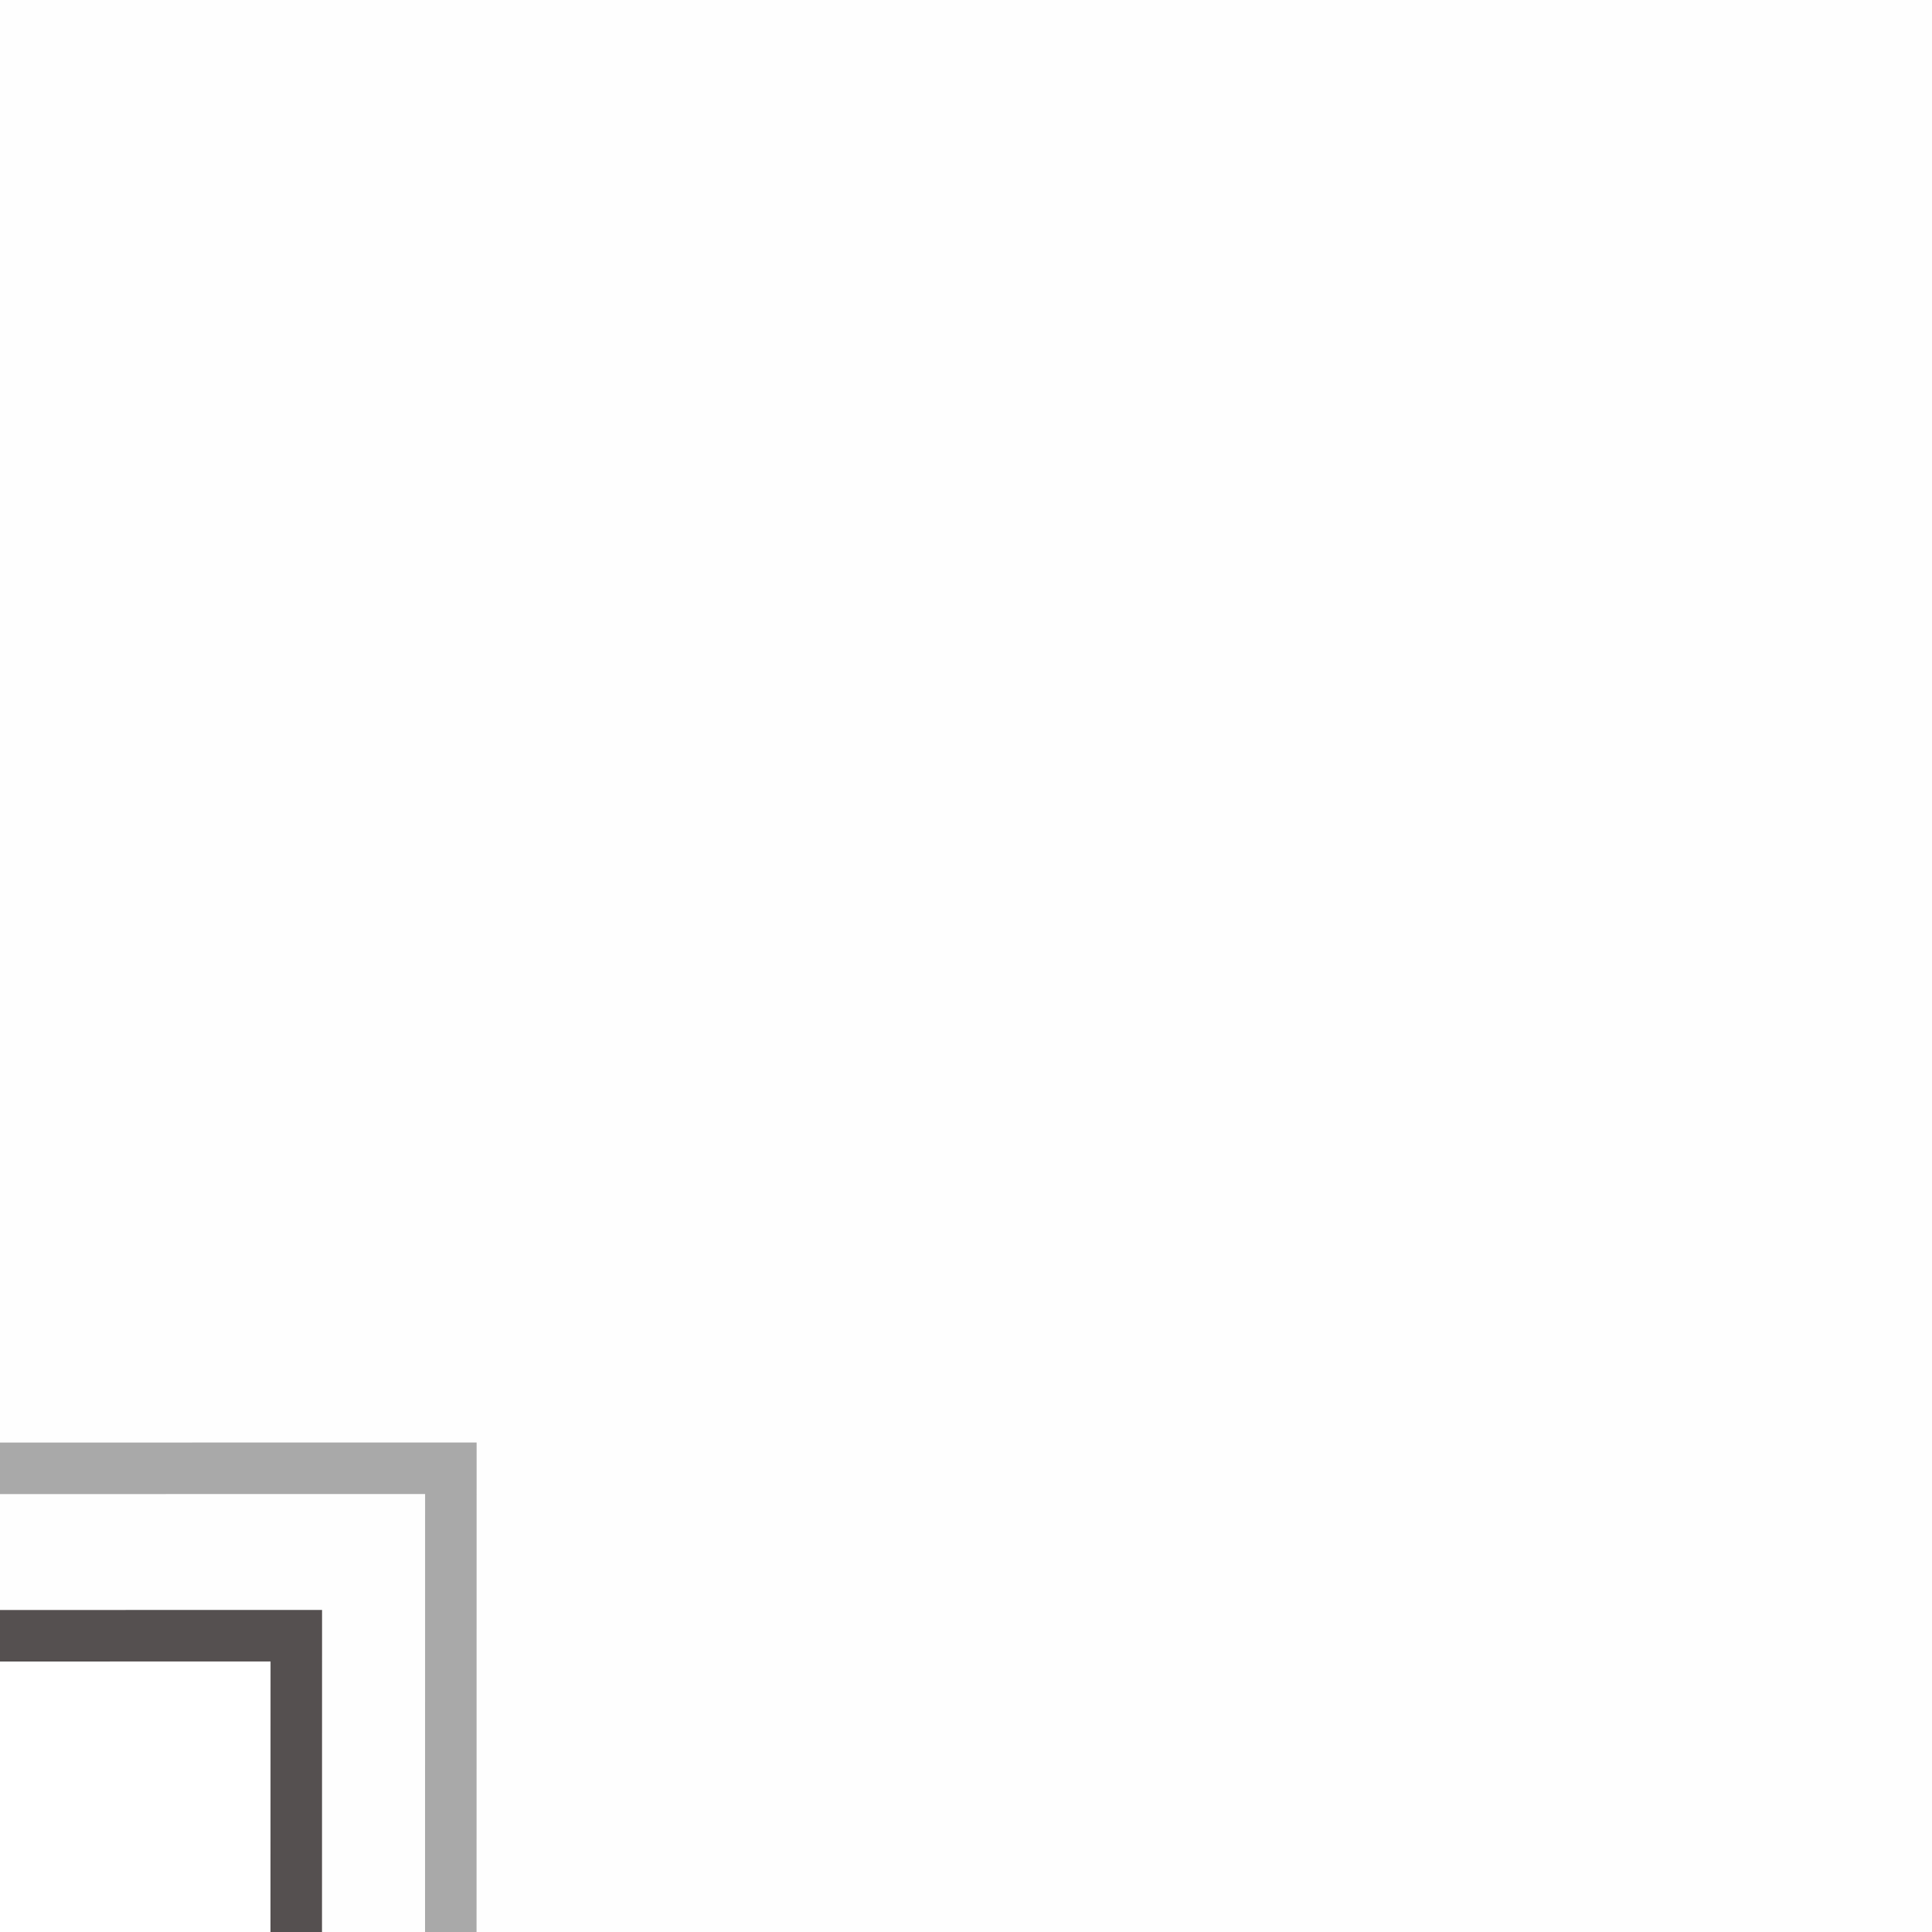
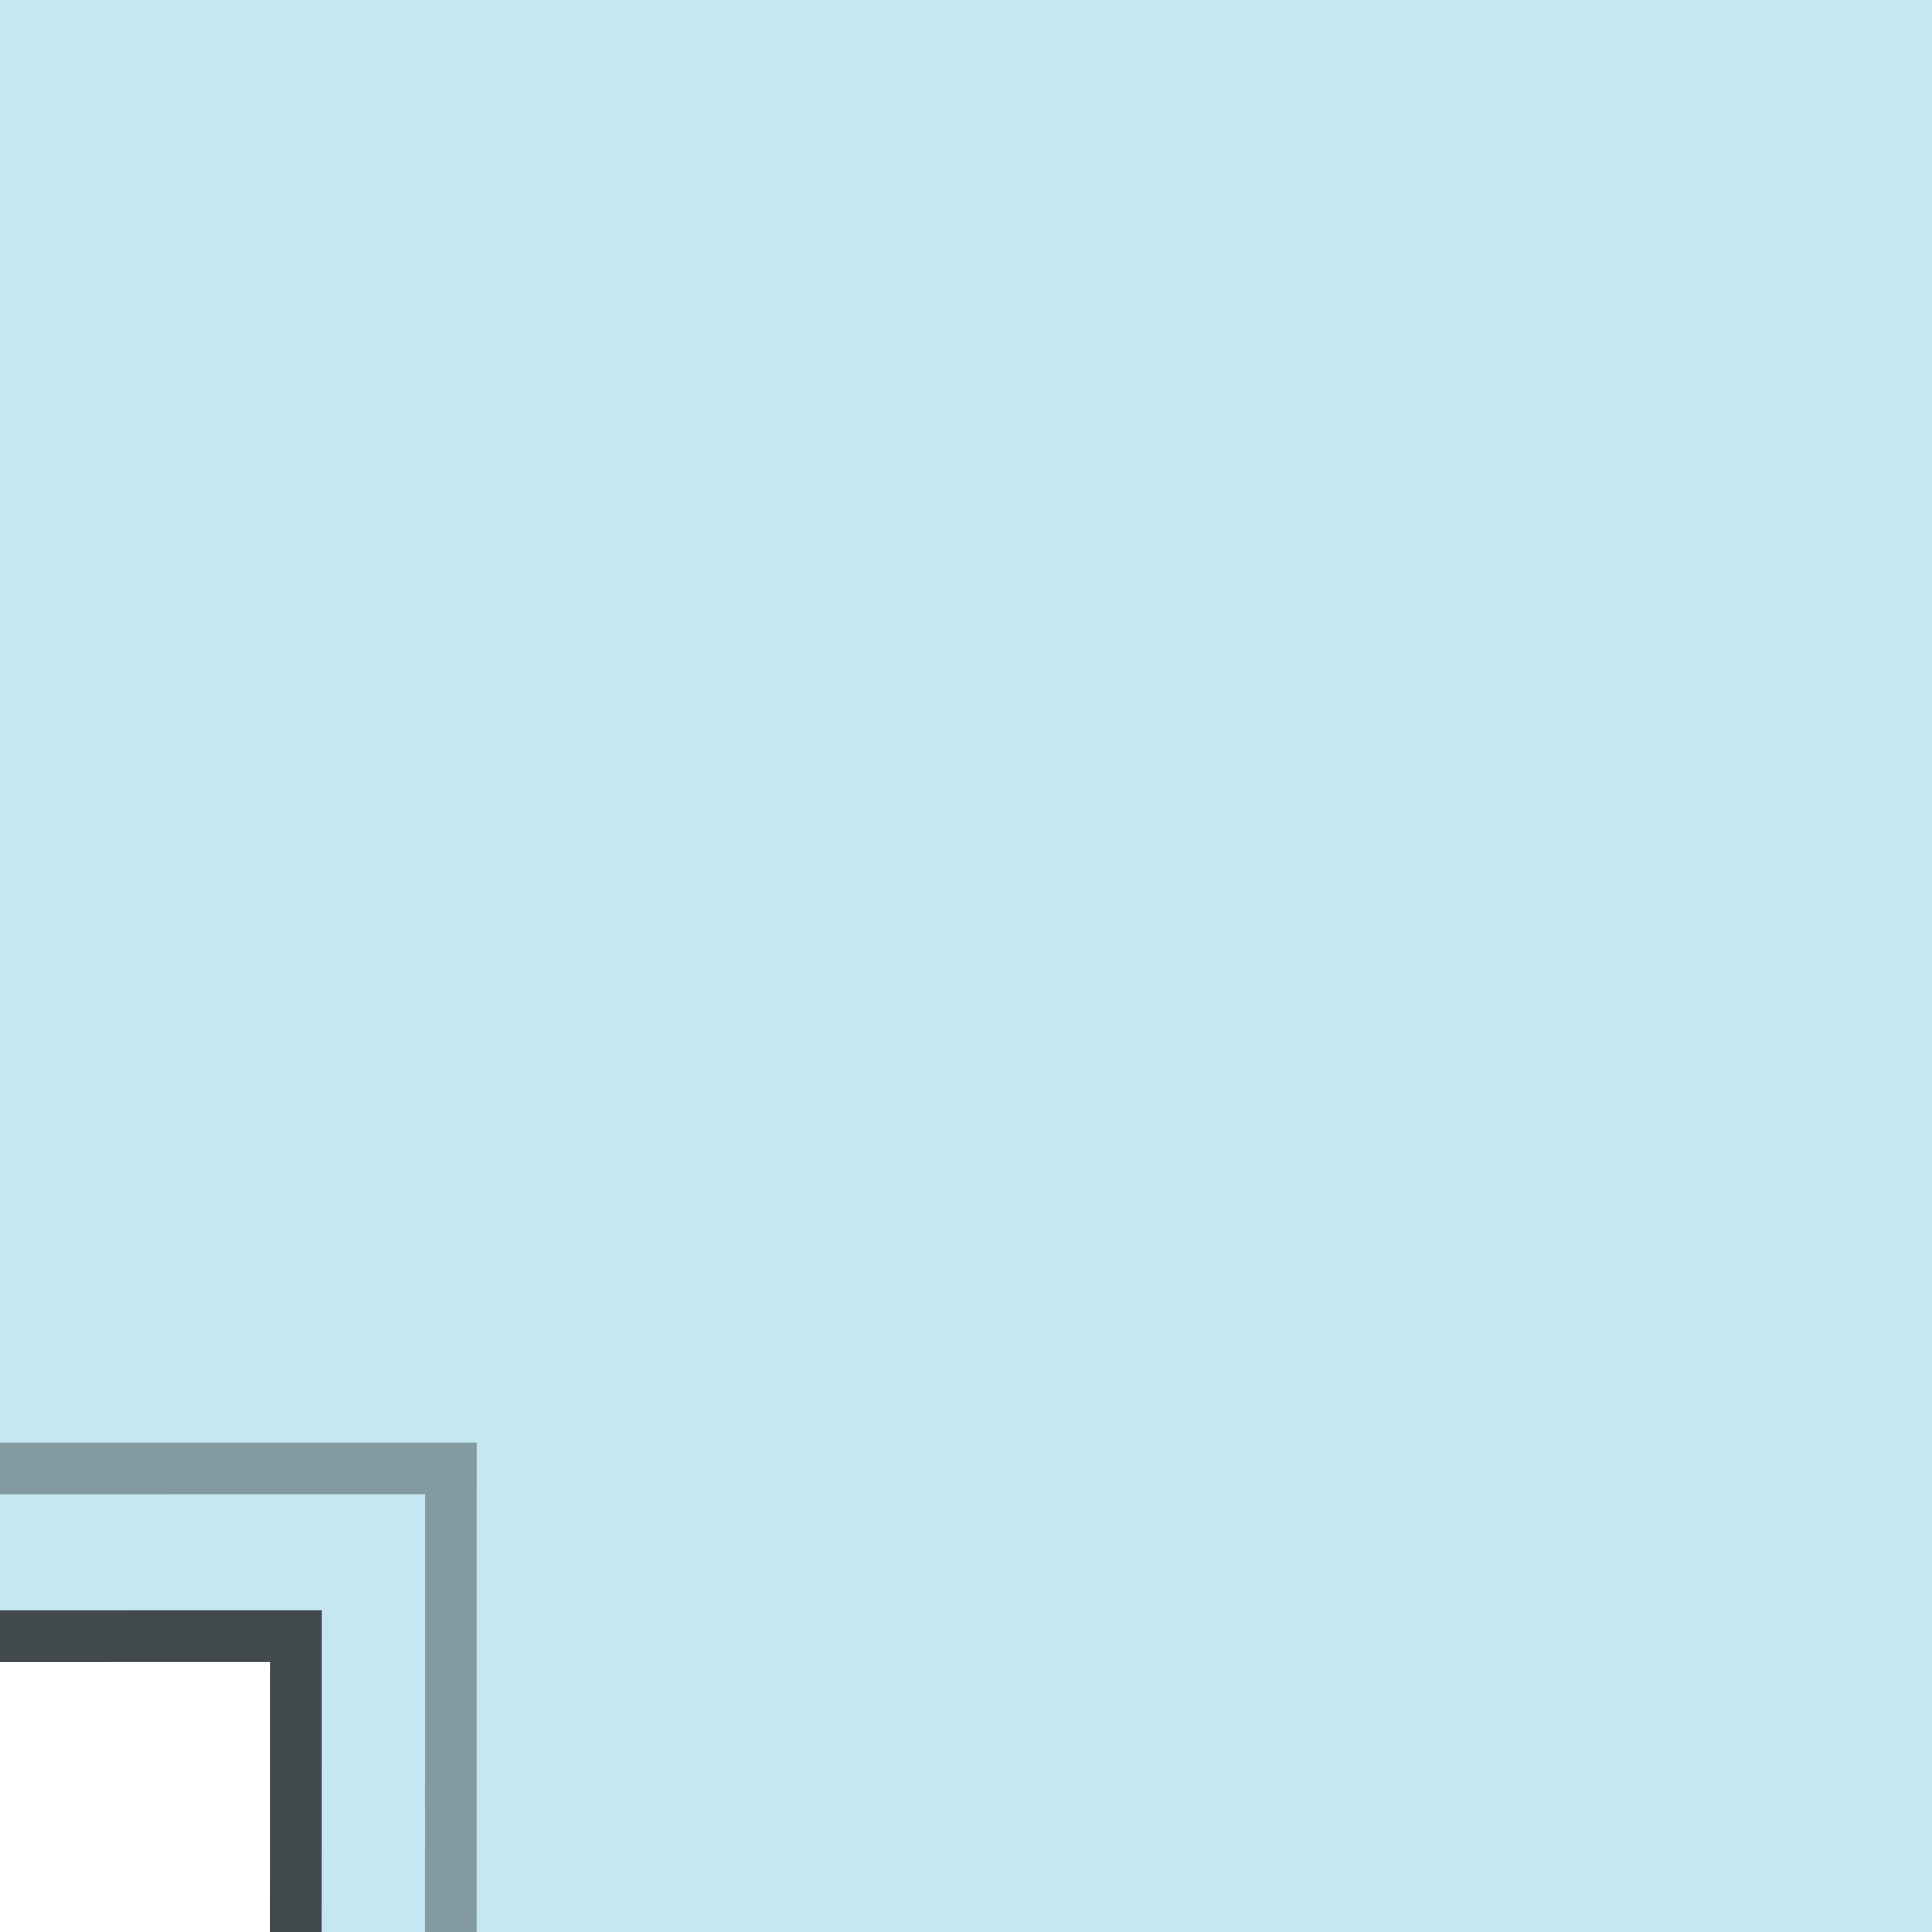
<svg xmlns="http://www.w3.org/2000/svg" id="Layer_1" width="150" height="150" version="1.1" viewBox="0 0 150 150">
-   <path d="M0,112V0h150v150H37l-2-.673.005-34.789c-11.079-.637-22.356-.817-33.831-.538l-1.174-2Z" fill="#fefefe" />
-   <path d="M0,116c.088-.783.35-1.965.899-2,4.014-.255,31.874-.387,33.156.783,1.411,1.288,1.201,29.561.945,33.756l-2,1.461h-8l-2-1.142.004-21.782-21.577-.077-1.428-2v-9Z" fill="#fefefe" />
-   <polygon points="0 112 37.005 111.995 37 150 33 150 33.005 115.995 0 116 0 112" fill="#a9a9a9" />
-   <polygon points="0 125 25.005 124.995 25 150 21 150 21.005 128.995 0 129 0 125" fill="#555050" />
+   <path d="M0,112V0h150v150H37l-2-.673.005-34.789c-11.079-.637-22.356-.817-33.831-.538l-1.174-2Z" fill="#c4e7f2" />
+   <path d="M0,116c.088-.783.35-1.965.899-2,4.014-.255,31.874-.387,33.156.783,1.411,1.288,1.201,29.561.945,33.756l-2,1.461h-8l-2-1.142.004-21.782-21.577-.077-1.428-2v-9Z" fill="#c4e7f2" />
+   <polygon points="0 112 37.005 111.995 37 150 33 150 33.005 115.995 0 116 0 112" fill="#839aa1" />
+   <polygon points="0 125 25.005 124.995 25 150 21 150 21.005 128.995 0 129 0 125" fill="#42494c" />
</svg>
